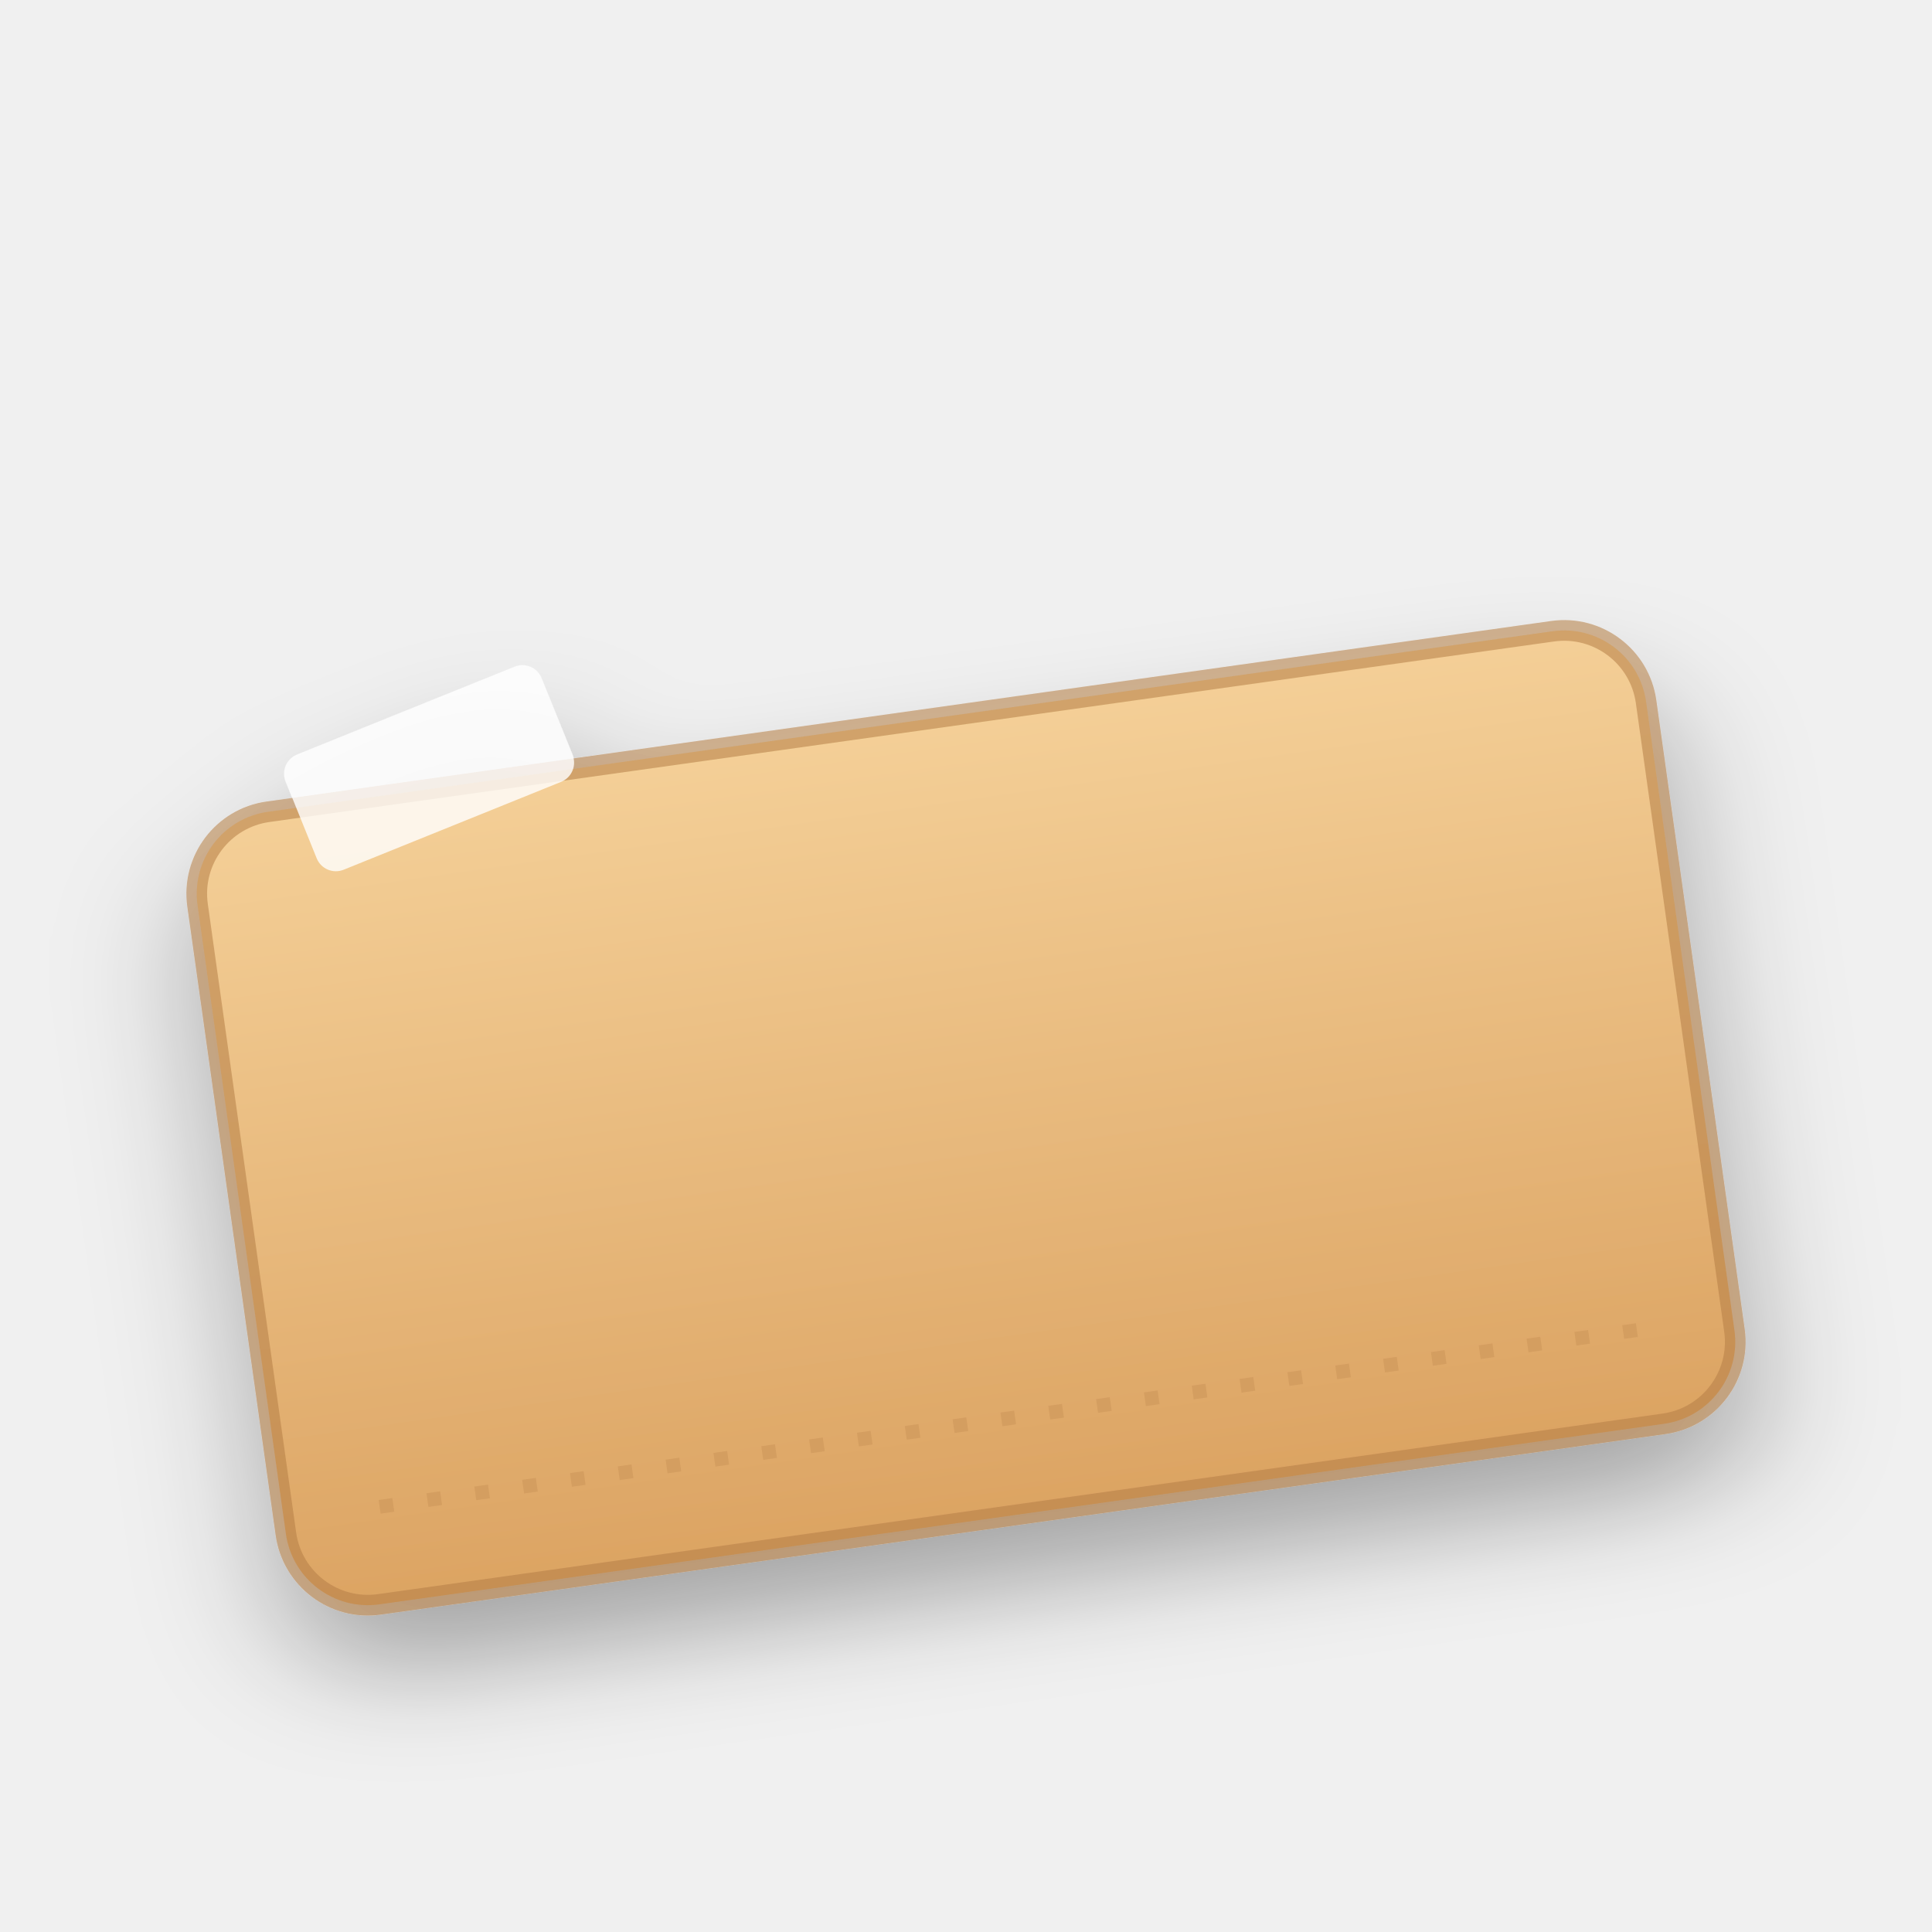
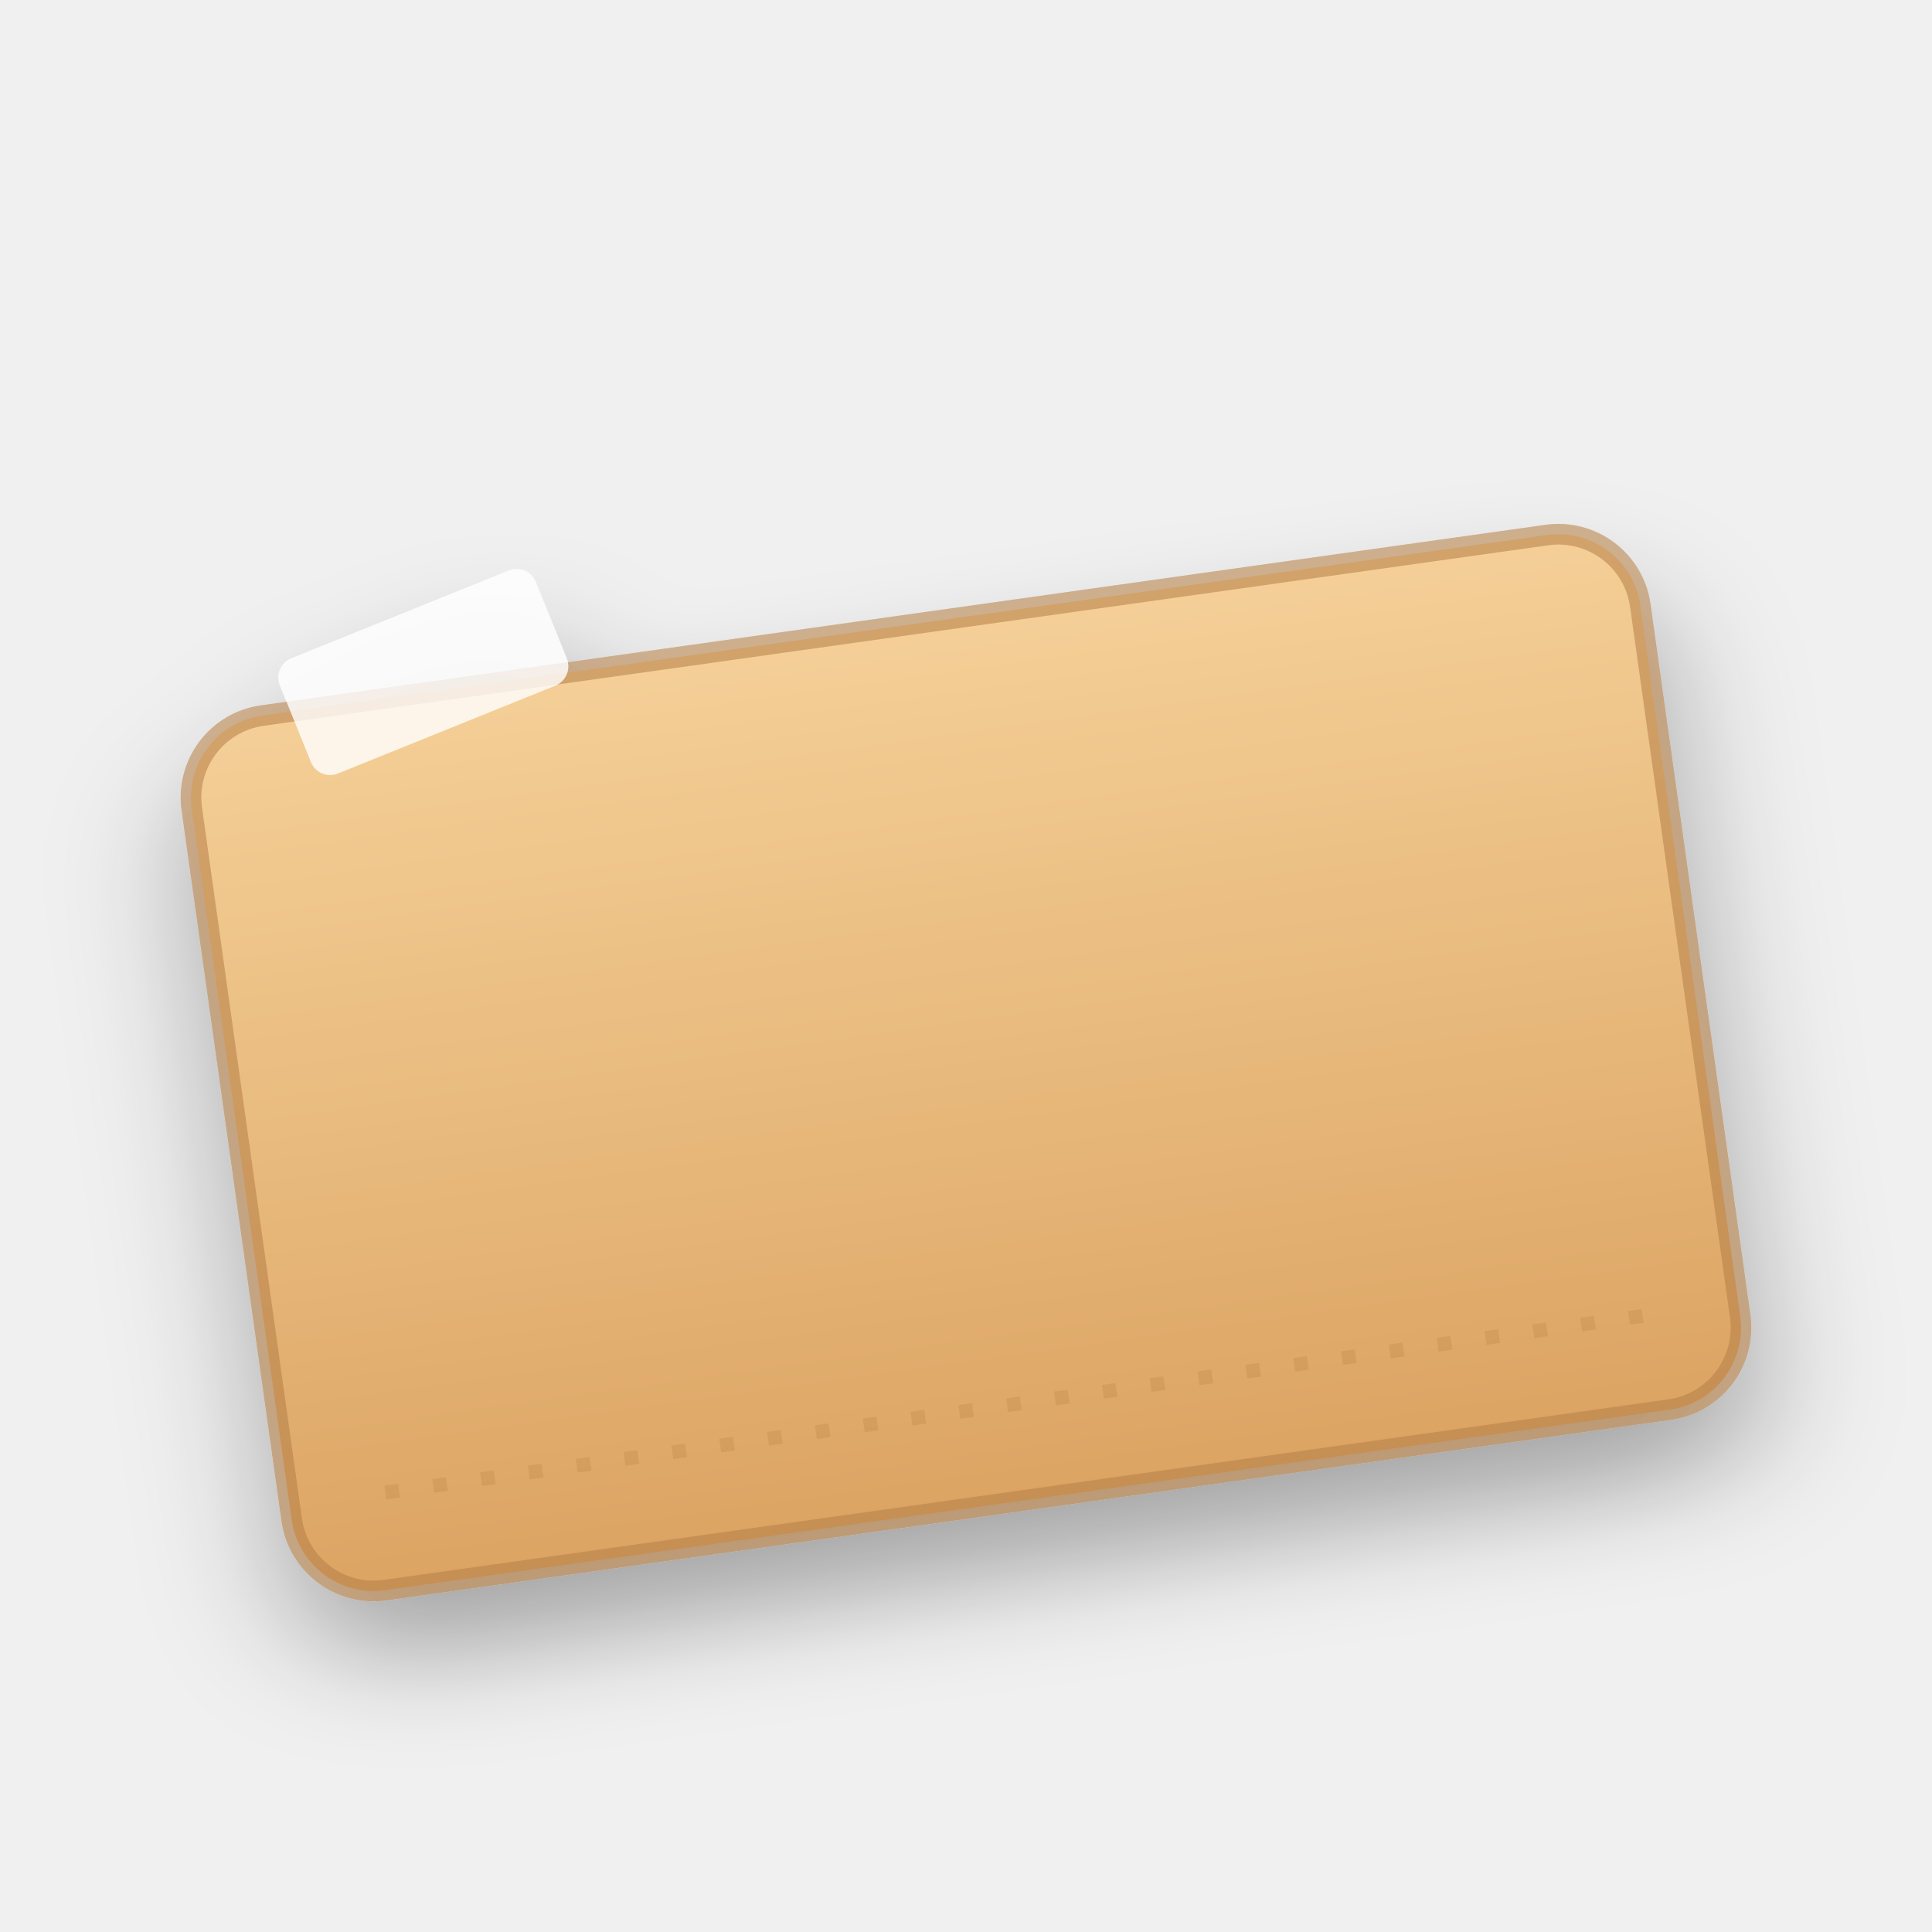
<svg xmlns="http://www.w3.org/2000/svg" viewBox="-20 -20 280 280">
  <defs>
    <linearGradient id="kraft" x1="0" y1="0" x2="0" y2="1">
      <stop offset="0" stop-color="#F4CF97" />
      <stop offset="1" stop-color="#DCA463" />
    </linearGradient>
-     <linearGradient id="skin" gradientUnits="userSpaceOnUse" x1="0" y1="25" x2="0" y2="185">
+     <linearGradient id="skin" gradientUnits="userSpaceOnUse" x1="0" y1="50" x2="0" y2="185">
      <stop offset="0" stop-color="#FFC27C" />
      <stop offset="1" stop-color="#EE6A2C" />
    </linearGradient>
    <filter id="sh" x="-30%" y="-30%" width="160%" height="160%">
      <feDropShadow dx="0" dy="9" stdDeviation="9" flood-color="#000" flood-opacity="0.32" />
    </filter>
    <filter id="sh2" x="-30%" y="-30%" width="160%" height="160%">
      <feDropShadow dx="0" dy="5" stdDeviation="5" flood-color="#000" flood-opacity="0.28" />
    </filter>
  </defs>
-   <g transform="rotate(-8 120 142)" filter="url(#sh)">
-     <rect x="14" y="84" width="212" height="116" rx="12" fill="url(#kraft)" />
-     <rect x="14" y="84" width="212" height="116" rx="12" fill="none" stroke="#B57E45" stroke-opacity="0.55" stroke-width="3" />
-     <path d="M28 186 H212" stroke="#B57E45" stroke-opacity="0.25" stroke-width="2" stroke-dasharray="2 5" />
-     <rect x="30" y="72" width="40" height="18" rx="3" fill="#fff" fill-opacity="0.8" transform="rotate(-14 50 81)" />
+   <g transform="rotate(-8 120 134)" filter="url(#sh)">
+     <rect x="14" y="70" width="212" height="128" rx="12" fill="url(#kraft)" />
+     <rect x="14" y="70" width="212" height="128" rx="12" fill="none" stroke="#B57E45" stroke-opacity="0.55" stroke-width="3" />
+     <path d="M28 184 H212" stroke="#B57E45" stroke-opacity="0.25" stroke-width="2" stroke-dasharray="2 5" />
+     <rect x="30" y="58" width="40" height="18" rx="3" fill="#fff" fill-opacity="0.8" transform="rotate(-14 50 67)" />
  </g>
</svg>
